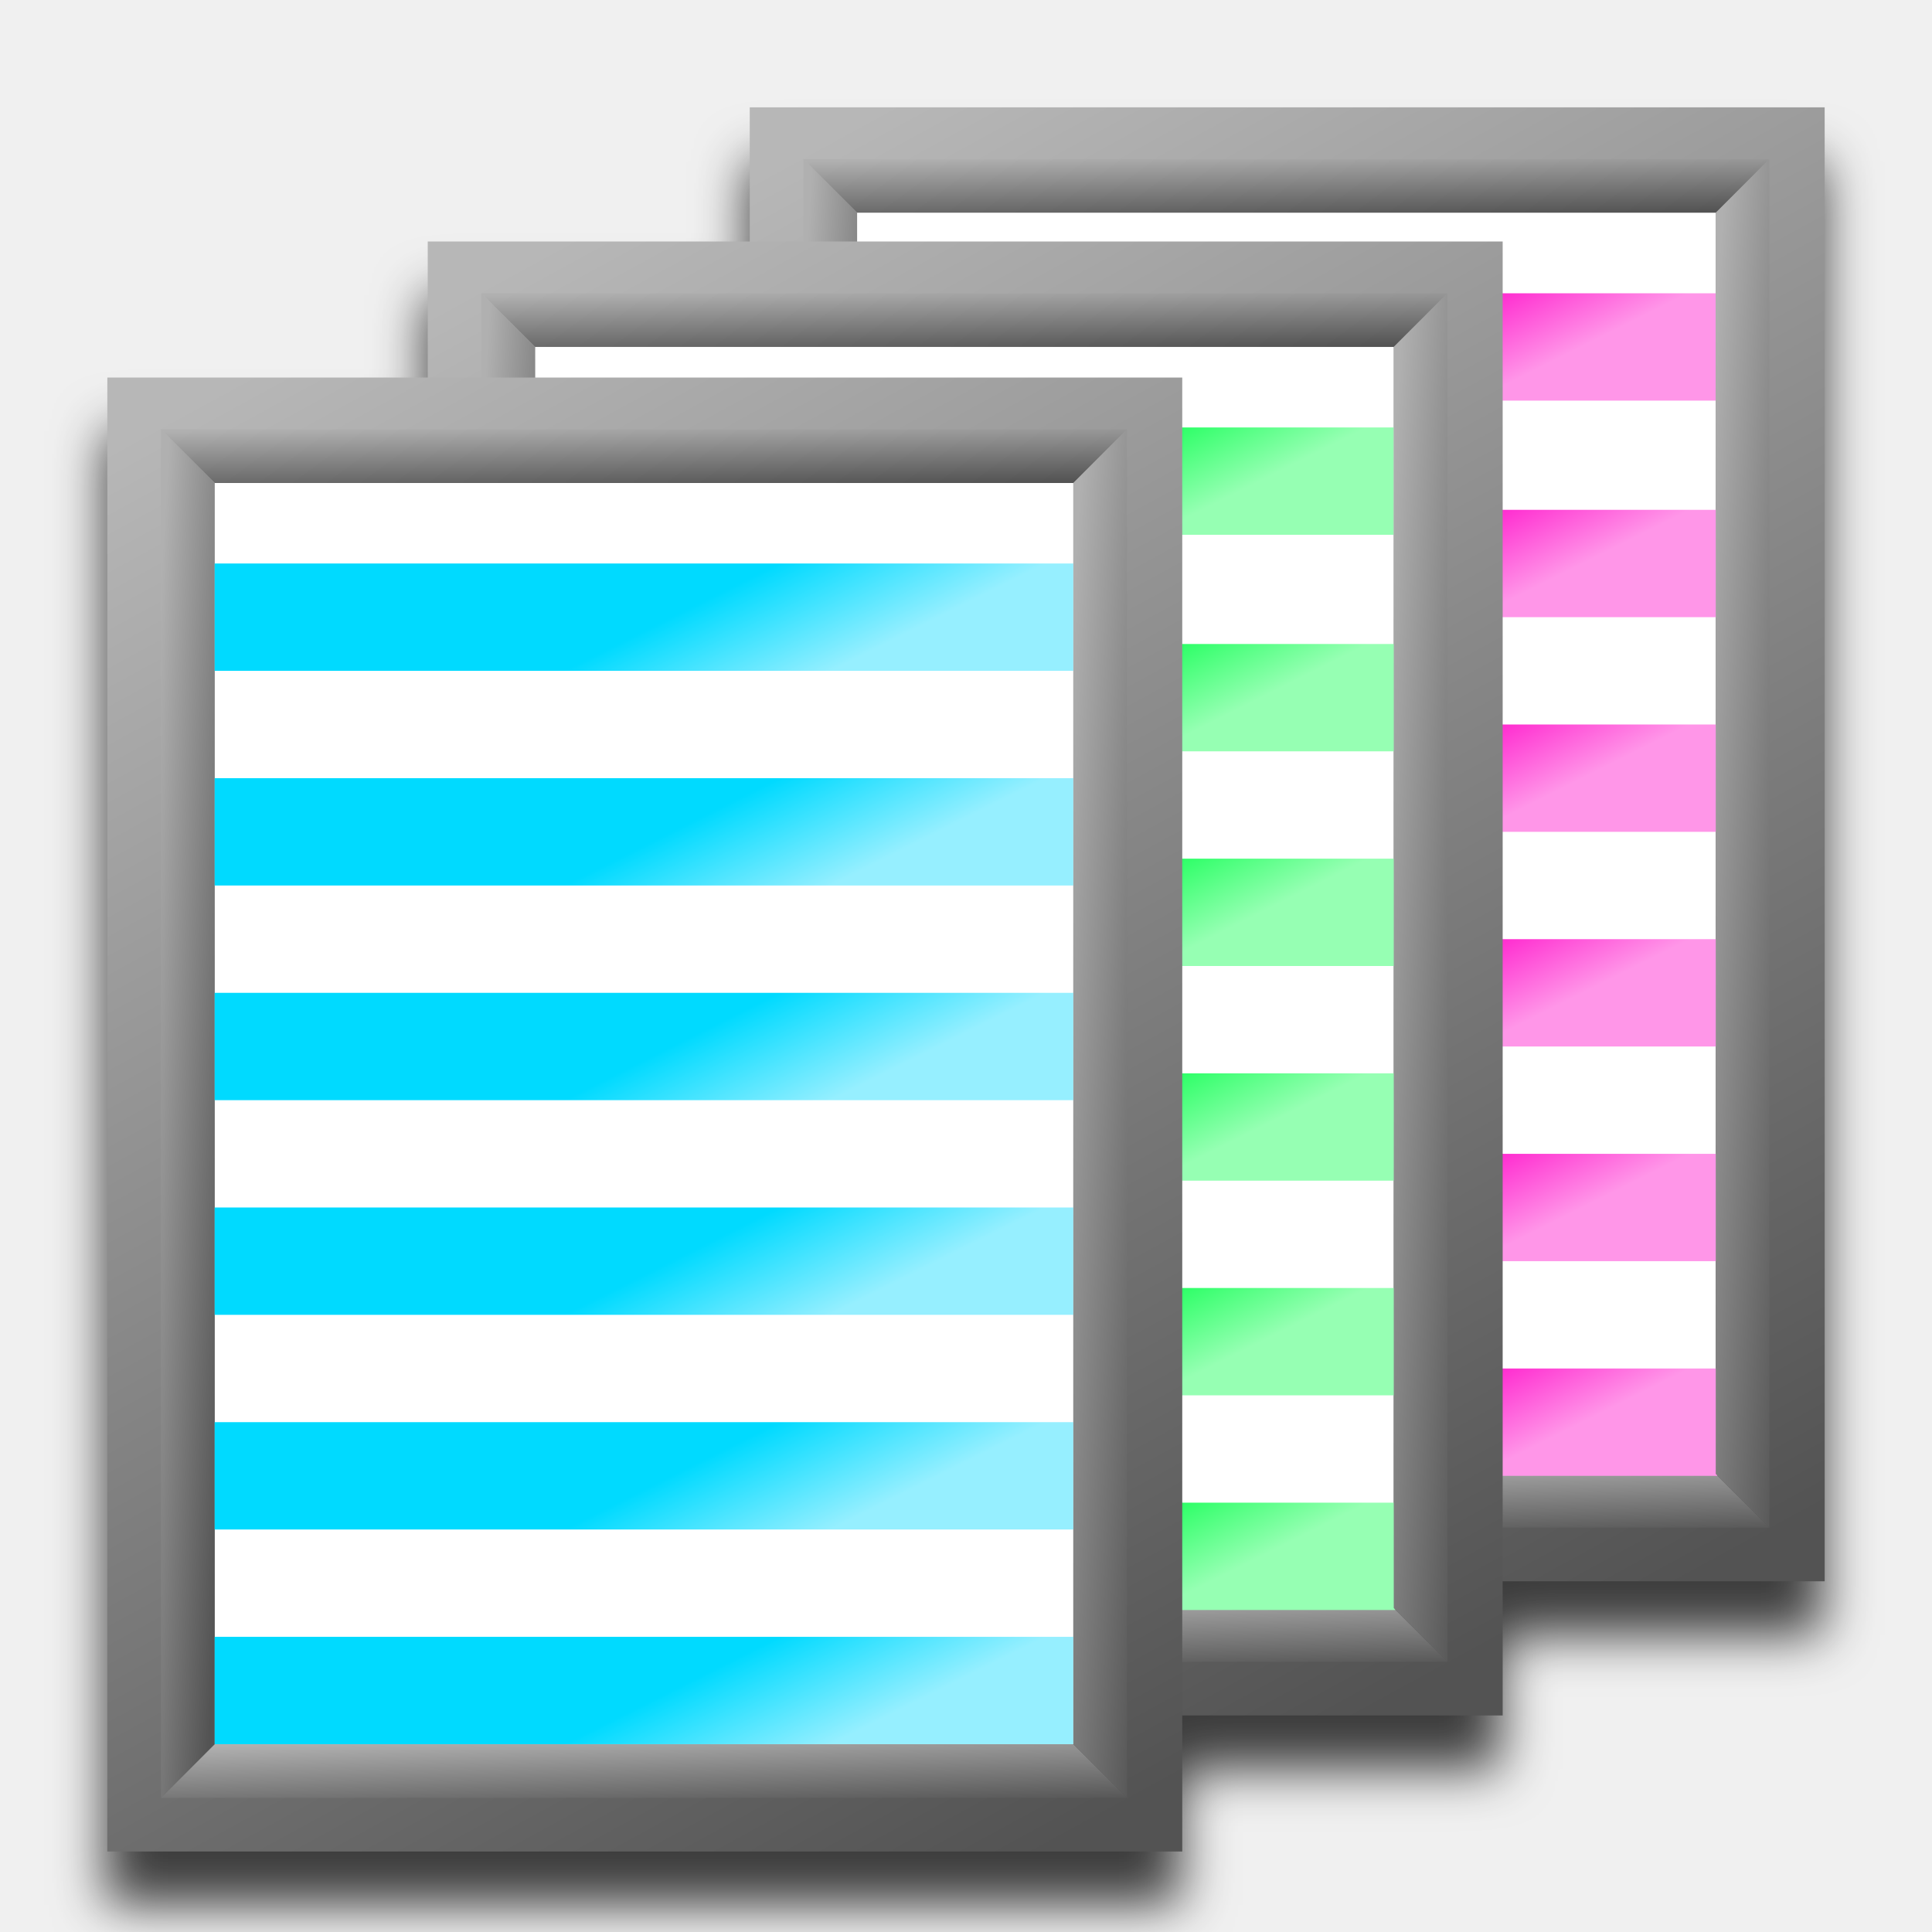
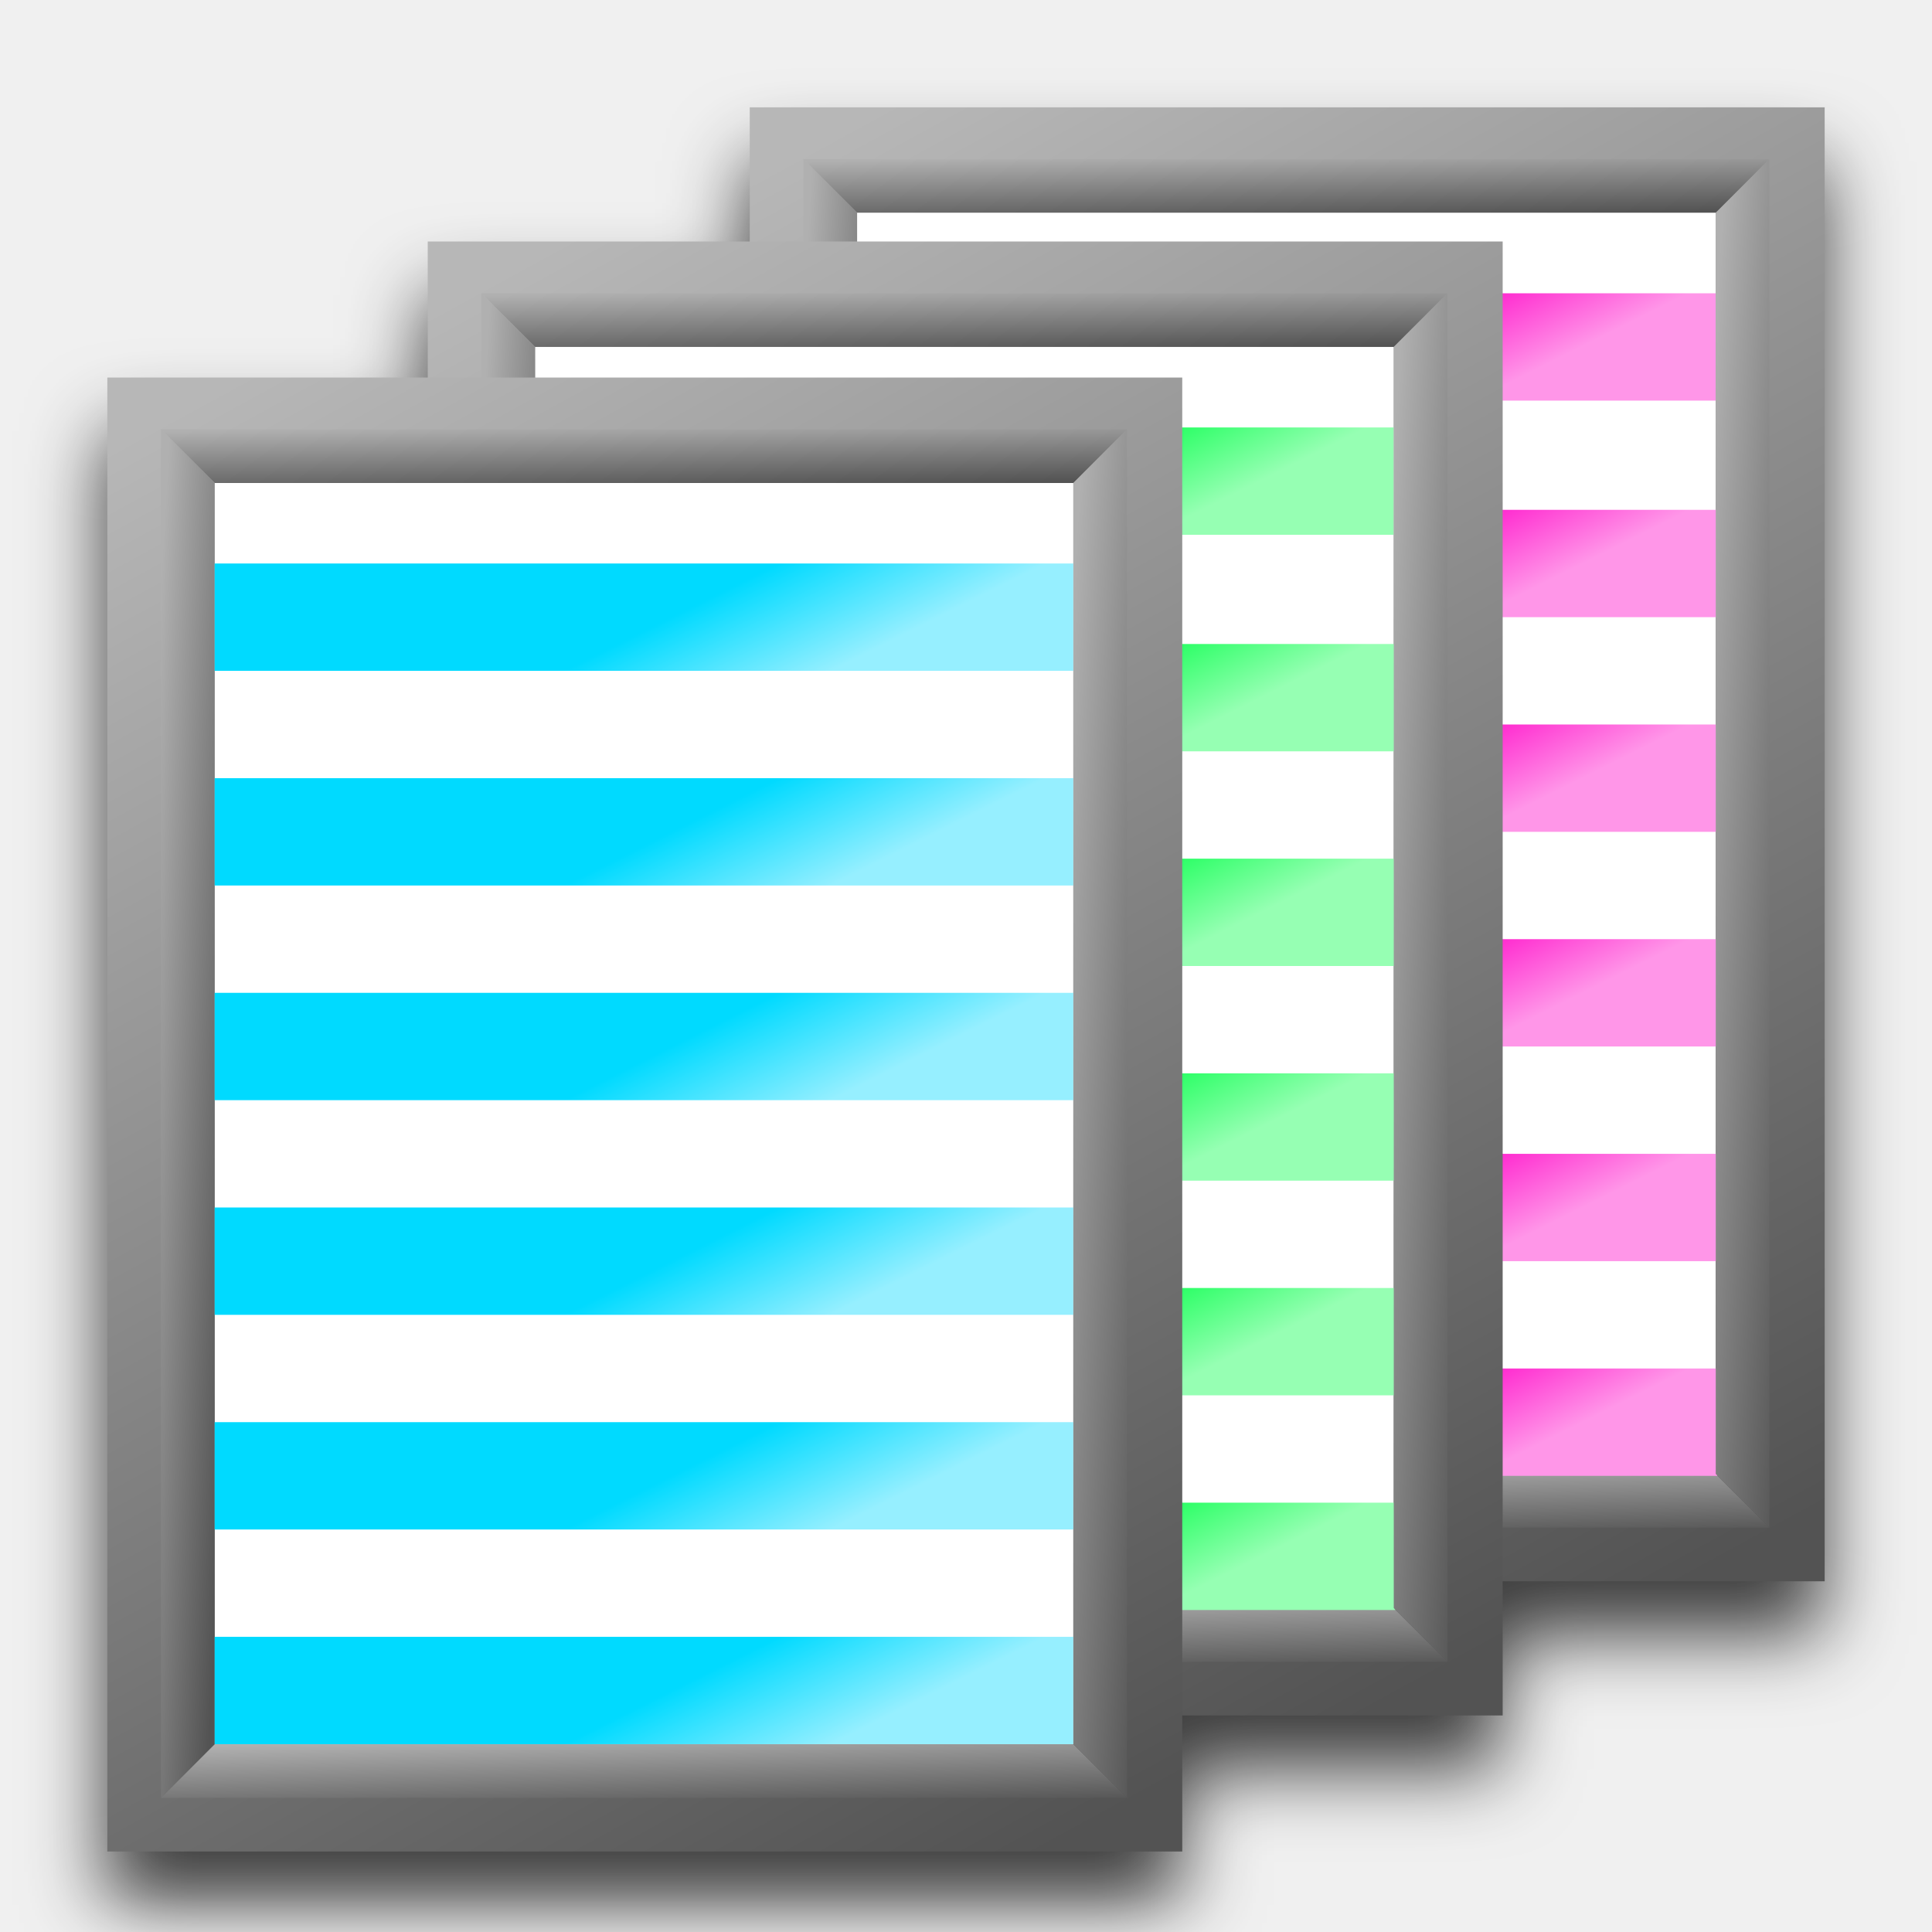
<svg xmlns="http://www.w3.org/2000/svg" xmlns:xlink="http://www.w3.org/1999/xlink" width="72" height="72" id="svg3374" version="1.0">
  <defs id="defs3376">
    <linearGradient id="linearGradient5098">
      <stop id="stop5100" offset="0" style="stop-color:#ff00c6;stop-opacity:1;" />
      <stop id="stop5102" offset="1" style="stop-color:#ff96e8;stop-opacity:1;" />
    </linearGradient>
    <linearGradient id="linearGradient5020">
      <stop id="stop5022" offset="0" style="stop-color:#00ff46;stop-opacity:1;" />
      <stop id="stop5024" offset="1" style="stop-color:#96ffb3;stop-opacity:1;" />
    </linearGradient>
    <linearGradient id="linearGradient4216">
      <stop style="stop-color:#00daff;stop-opacity:1;" offset="0" id="stop4218" />
      <stop style="stop-color:#96efff;stop-opacity:1;" offset="1" id="stop4220" />
    </linearGradient>
    <linearGradient id="linearGradient4170">
      <stop id="stop4172" offset="0" style="stop-color:#b0b0b0;stop-opacity:1;" />
      <stop id="stop4174" offset="1" style="stop-color:#535353;stop-opacity:1;" />
    </linearGradient>
    <linearGradient id="linearGradient4158">
      <stop style="stop-color:#b7b7b7;stop-opacity:1;" offset="0" id="stop4160" />
      <stop style="stop-color:#535353;stop-opacity:1;" offset="1" id="stop4162" />
    </linearGradient>
    <linearGradient xlink:href="#linearGradient4158" id="linearGradient4164" x1="20" y1="7" x2="50" y2="62" gradientUnits="userSpaceOnUse" />
    <linearGradient xlink:href="#linearGradient4170" id="linearGradient4196" gradientUnits="userSpaceOnUse" gradientTransform="matrix(4.992612e-2,0,0,0.928454,16.25111,2.435841)" x1="15" y1="13.173" x2="55.059" y2="55.897" />
    <linearGradient xlink:href="#linearGradient4170" id="linearGradient4198" gradientUnits="userSpaceOnUse" gradientTransform="matrix(4.992612e-2,0,0,0.928454,50.25111,2.435841)" x1="15" y1="13.173" x2="55.059" y2="55.897" />
    <linearGradient xlink:href="#linearGradient4170" id="linearGradient4200" gradientUnits="userSpaceOnUse" gradientTransform="matrix(0.8986702,0,0,3.6409964e-2,3.519948,8.742582)" x1="20" y1="7" x2="50" y2="62" />
    <linearGradient xlink:href="#linearGradient4170" id="linearGradient4202" gradientUnits="userSpaceOnUse" gradientTransform="matrix(0.8986702,0,0,3.6409964e-2,3.519948,57.74258)" x1="20" y1="7" x2="50" y2="62" />
    <linearGradient xlink:href="#linearGradient4216" id="linearGradient4912" gradientUnits="userSpaceOnUse" x1="40" y1="14" x2="42" y2="18" />
    <linearGradient xlink:href="#linearGradient4158" id="linearGradient4928" gradientUnits="userSpaceOnUse" x1="20" y1="7" x2="50" y2="62" />
    <linearGradient xlink:href="#linearGradient4170" id="linearGradient4930" gradientUnits="userSpaceOnUse" gradientTransform="matrix(0.8986702,0,0,3.6409964e-2,3.519948,8.742582)" x1="20" y1="7" x2="50" y2="62" />
    <linearGradient xlink:href="#linearGradient4170" id="linearGradient4932" gradientUnits="userSpaceOnUse" gradientTransform="matrix(0.8986702,0,0,3.6409964e-2,3.519948,57.74258)" x1="20" y1="7" x2="50" y2="62" />
    <linearGradient xlink:href="#linearGradient4170" id="linearGradient4934" gradientUnits="userSpaceOnUse" gradientTransform="matrix(4.992612e-2,0,0,0.928454,16.25111,2.435841)" x1="15" y1="13.173" x2="55.059" y2="55.897" />
    <linearGradient xlink:href="#linearGradient4170" id="linearGradient4936" gradientUnits="userSpaceOnUse" gradientTransform="matrix(4.992612e-2,0,0,0.928454,50.25111,2.435841)" x1="15" y1="13.173" x2="55.059" y2="55.897" />
    <linearGradient xlink:href="#linearGradient4158" id="linearGradient4966" gradientUnits="userSpaceOnUse" x1="20" y1="7" x2="50" y2="62" />
    <linearGradient xlink:href="#linearGradient4170" id="linearGradient4968" gradientUnits="userSpaceOnUse" gradientTransform="matrix(0.8986702,0,0,3.6409964e-2,3.519948,8.742582)" x1="20" y1="7" x2="50" y2="62" />
    <linearGradient xlink:href="#linearGradient4170" id="linearGradient4970" gradientUnits="userSpaceOnUse" gradientTransform="matrix(0.8986702,0,0,3.6409964e-2,3.519948,57.74258)" x1="20" y1="7" x2="50" y2="62" />
    <linearGradient xlink:href="#linearGradient4170" id="linearGradient4972" gradientUnits="userSpaceOnUse" gradientTransform="matrix(4.992612e-2,0,0,0.928454,16.25111,2.435841)" x1="15" y1="13.173" x2="55.059" y2="55.897" />
    <linearGradient xlink:href="#linearGradient4170" id="linearGradient4974" gradientUnits="userSpaceOnUse" gradientTransform="matrix(4.992612e-2,0,0,0.928454,50.25111,2.435841)" x1="15" y1="13.173" x2="55.059" y2="55.897" />
    <linearGradient xlink:href="#linearGradient5020" id="linearGradient4976" gradientUnits="userSpaceOnUse" x1="40" y1="14" x2="42" y2="18" />
    <linearGradient xlink:href="#linearGradient4158" id="linearGradient5004" gradientUnits="userSpaceOnUse" x1="20" y1="7" x2="50" y2="62" />
    <linearGradient xlink:href="#linearGradient4170" id="linearGradient5006" gradientUnits="userSpaceOnUse" gradientTransform="matrix(0.8986702,0,0,3.6409964e-2,3.519948,8.742582)" x1="20" y1="7" x2="50" y2="62" />
    <linearGradient xlink:href="#linearGradient4170" id="linearGradient5008" gradientUnits="userSpaceOnUse" gradientTransform="matrix(0.8986702,0,0,3.6409964e-2,3.519948,57.74258)" x1="20" y1="7" x2="50" y2="62" />
    <linearGradient xlink:href="#linearGradient4170" id="linearGradient5010" gradientUnits="userSpaceOnUse" gradientTransform="matrix(4.992612e-2,0,0,0.928454,16.25111,2.435841)" x1="15" y1="13.173" x2="55.059" y2="55.897" />
    <linearGradient xlink:href="#linearGradient4170" id="linearGradient5012" gradientUnits="userSpaceOnUse" gradientTransform="matrix(4.992612e-2,0,0,0.928454,50.25111,2.435841)" x1="15" y1="13.173" x2="55.059" y2="55.897" />
    <linearGradient xlink:href="#linearGradient4216" id="linearGradient5014" gradientUnits="userSpaceOnUse" x1="40" y1="14" x2="42" y2="18" />
    <linearGradient xlink:href="#linearGradient4216" id="linearGradient5018" gradientUnits="userSpaceOnUse" x1="40" y1="14" x2="42" y2="18" />
    <linearGradient xlink:href="#linearGradient5020" id="linearGradient5032" gradientUnits="userSpaceOnUse" x1="40" y1="14" x2="42" y2="18" gradientTransform="translate(0.9408073,1.930019)" />
    <linearGradient xlink:href="#linearGradient4170" id="linearGradient5035" gradientUnits="userSpaceOnUse" gradientTransform="matrix(4.992612e-2,0,0,0.928454,51.19192,4.36586)" x1="15" y1="13.173" x2="56.245" y2="67.461" />
    <linearGradient xlink:href="#linearGradient4170" id="linearGradient5038" gradientUnits="userSpaceOnUse" gradientTransform="matrix(4.992612e-2,0,0,0.928454,17.19192,4.36586)" x1="15" y1="13.173" x2="55.059" y2="55.897" />
    <linearGradient xlink:href="#linearGradient4170" id="linearGradient5041" gradientUnits="userSpaceOnUse" gradientTransform="matrix(0.8986702,0,0,3.6409964e-2,4.460755,59.6726)" x1="20" y1="7" x2="60.689" y2="63.922" />
    <linearGradient xlink:href="#linearGradient4170" id="linearGradient5045" gradientUnits="userSpaceOnUse" gradientTransform="matrix(0.8986702,0,0,3.6409964e-2,4.460755,10.6726)" x1="20" y1="7" x2="50" y2="62" />
    <linearGradient xlink:href="#linearGradient4158" id="linearGradient5048" gradientUnits="userSpaceOnUse" x1="20" y1="7" x2="50" y2="62" gradientTransform="translate(0.9408073,1.930019)" />
    <linearGradient xlink:href="#linearGradient5098" id="linearGradient5080" gradientUnits="userSpaceOnUse" x1="40" y1="14" x2="42" y2="18" gradientTransform="translate(12.94081,-3.069981)" />
    <linearGradient xlink:href="#linearGradient4170" id="linearGradient5083" gradientUnits="userSpaceOnUse" gradientTransform="matrix(4.992612e-2,0,0,0.928454,63.19192,-0.6341396)" x1="15" y1="13.173" x2="56.245" y2="67.461" />
    <linearGradient xlink:href="#linearGradient4170" id="linearGradient5086" gradientUnits="userSpaceOnUse" gradientTransform="matrix(4.992612e-2,0,0,0.928454,29.19192,-0.6341396)" x1="15" y1="13.173" x2="55.059" y2="55.897" />
    <linearGradient xlink:href="#linearGradient4170" id="linearGradient5089" gradientUnits="userSpaceOnUse" gradientTransform="matrix(0.8986702,0,0,3.6409964e-2,16.46075,54.6726)" x1="20" y1="7" x2="60.689" y2="63.922" />
    <linearGradient xlink:href="#linearGradient4170" id="linearGradient5093" gradientUnits="userSpaceOnUse" gradientTransform="matrix(0.8986702,0,0,3.6409964e-2,16.46075,5.672601)" x1="20" y1="7" x2="50" y2="62" />
    <linearGradient xlink:href="#linearGradient4158" id="linearGradient5096" gradientUnits="userSpaceOnUse" x1="20" y1="7" x2="50" y2="62" gradientTransform="translate(12.94081,-3.069981)" />
    <linearGradient xlink:href="#linearGradient4170" id="linearGradient3270" gradientUnits="userSpaceOnUse" gradientTransform="matrix(4.992612e-2,0,0,0.928454,50.25111,2.435841)" x1="15" y1="13.173" x2="55.059" y2="67.385" />
    <linearGradient xlink:href="#linearGradient4170" id="linearGradient3272" gradientUnits="userSpaceOnUse" gradientTransform="matrix(0.8986702,0,0,3.6409964e-2,3.519948,57.74258)" x1="20" y1="7" x2="60.623" y2="62" />
    <linearGradient xlink:href="#linearGradient4158" id="linearGradient2665" gradientUnits="userSpaceOnUse" x1="20" y1="7" x2="50" y2="62" />
    <linearGradient xlink:href="#linearGradient4170" id="linearGradient2667" gradientUnits="userSpaceOnUse" gradientTransform="matrix(0.8986702,0,0,3.6409964e-2,3.519948,8.742582)" x1="20" y1="7" x2="50" y2="62" />
    <linearGradient xlink:href="#linearGradient4170" id="linearGradient2669" gradientUnits="userSpaceOnUse" gradientTransform="matrix(0.8986702,0,0,3.6409964e-2,3.519948,57.74258)" x1="20" y1="7" x2="60.623" y2="62" />
    <linearGradient xlink:href="#linearGradient4170" id="linearGradient2671" gradientUnits="userSpaceOnUse" gradientTransform="matrix(4.992612e-2,0,0,0.928454,16.25111,2.435841)" x1="15" y1="13.173" x2="55.059" y2="55.897" />
    <linearGradient xlink:href="#linearGradient4216" id="linearGradient2673" gradientUnits="userSpaceOnUse" x1="40" y1="14" x2="42" y2="18" />
    <linearGradient xlink:href="#linearGradient4170" id="linearGradient2675" gradientUnits="userSpaceOnUse" gradientTransform="matrix(4.992612e-2,0,0,0.928454,50.25111,2.435841)" x1="15" y1="13.173" x2="55.059" y2="67.385" />
    <linearGradient xlink:href="#linearGradient4170" id="linearGradient2678" gradientUnits="userSpaceOnUse" gradientTransform="matrix(4.992612e-2,0,0,0.928454,39.25111,9.435841)" x1="15" y1="13.173" x2="55.059" y2="67.385" />
    <linearGradient xlink:href="#linearGradient4216" id="linearGradient2686" gradientUnits="userSpaceOnUse" x1="40" y1="14" x2="42" y2="18" gradientTransform="translate(-11,7)" />
    <linearGradient xlink:href="#linearGradient4170" id="linearGradient2689" gradientUnits="userSpaceOnUse" gradientTransform="matrix(4.992612e-2,0,0,0.928454,5.251108,9.435841)" x1="15" y1="13.173" x2="55.059" y2="55.897" />
    <linearGradient xlink:href="#linearGradient4170" id="linearGradient2692" gradientUnits="userSpaceOnUse" gradientTransform="matrix(0.8986702,0,0,3.6409964e-2,-7.480052,64.74258)" x1="20" y1="7" x2="60.623" y2="62" />
    <linearGradient xlink:href="#linearGradient4170" id="linearGradient2696" gradientUnits="userSpaceOnUse" gradientTransform="matrix(0.8986702,0,0,3.6409964e-2,-7.480052,15.74258)" x1="20" y1="7" x2="50" y2="62" />
    <linearGradient xlink:href="#linearGradient4158" id="linearGradient2699" gradientUnits="userSpaceOnUse" x1="20" y1="7" x2="50" y2="62" gradientTransform="translate(-11,7)" />
    <linearGradient xlink:href="#linearGradient4158" id="linearGradient2701" gradientUnits="userSpaceOnUse" gradientTransform="translate(0.9408073,1.930019)" x1="20" y1="7" x2="50" y2="62" />
    <linearGradient xlink:href="#linearGradient4170" id="linearGradient2703" gradientUnits="userSpaceOnUse" gradientTransform="matrix(0.8986702,0,0,3.6409964e-2,4.460755,10.6726)" x1="20" y1="7" x2="50" y2="62" />
    <linearGradient xlink:href="#linearGradient4170" id="linearGradient2705" gradientUnits="userSpaceOnUse" gradientTransform="matrix(0.8986702,0,0,3.6409964e-2,4.460755,59.6726)" x1="20" y1="7" x2="60.689" y2="63.922" />
    <linearGradient xlink:href="#linearGradient4170" id="linearGradient2707" gradientUnits="userSpaceOnUse" gradientTransform="matrix(4.992612e-2,0,0,0.928454,17.19192,4.36586)" x1="15" y1="13.173" x2="55.059" y2="55.897" />
    <linearGradient xlink:href="#linearGradient5020" id="linearGradient2709" gradientUnits="userSpaceOnUse" gradientTransform="translate(0.9408073,1.930019)" x1="40" y1="14" x2="42" y2="18" />
    <linearGradient xlink:href="#linearGradient4170" id="linearGradient2711" gradientUnits="userSpaceOnUse" gradientTransform="matrix(4.992612e-2,0,0,0.928454,51.19192,4.36586)" x1="15" y1="13.173" x2="56.245" y2="67.461" />
    <linearGradient xlink:href="#linearGradient4170" id="linearGradient2714" gradientUnits="userSpaceOnUse" gradientTransform="matrix(4.992612e-2,0,0,0.928454,51.19192,4.36586)" x1="15" y1="13.173" x2="56.245" y2="67.461" />
    <linearGradient xlink:href="#linearGradient5020" id="linearGradient2722" gradientUnits="userSpaceOnUse" gradientTransform="translate(0.9408073,1.930019)" x1="40" y1="14" x2="42" y2="18" />
    <linearGradient xlink:href="#linearGradient4170" id="linearGradient2725" gradientUnits="userSpaceOnUse" gradientTransform="matrix(4.992612e-2,0,0,0.928454,17.19192,4.36586)" x1="15" y1="13.173" x2="55.059" y2="55.897" />
    <linearGradient xlink:href="#linearGradient4170" id="linearGradient2728" gradientUnits="userSpaceOnUse" gradientTransform="matrix(0.8986702,0,0,3.6409964e-2,4.460755,59.6726)" x1="20" y1="7" x2="60.689" y2="63.922" />
    <linearGradient xlink:href="#linearGradient4170" id="linearGradient2732" gradientUnits="userSpaceOnUse" gradientTransform="matrix(0.8986702,0,0,3.6409964e-2,4.460755,10.6726)" x1="20" y1="7" x2="50" y2="62" />
    <linearGradient xlink:href="#linearGradient4158" id="linearGradient2735" gradientUnits="userSpaceOnUse" gradientTransform="translate(0.9408073,1.930019)" x1="20" y1="7" x2="50" y2="62" />
    <linearGradient xlink:href="#linearGradient4158" id="linearGradient2737" gradientUnits="userSpaceOnUse" gradientTransform="translate(12.94081,-3.069981)" x1="20" y1="7" x2="50" y2="62" />
    <linearGradient xlink:href="#linearGradient4170" id="linearGradient2739" gradientUnits="userSpaceOnUse" gradientTransform="matrix(0.8986702,0,0,3.6409964e-2,16.46075,5.672601)" x1="20" y1="7" x2="50" y2="62" />
    <linearGradient xlink:href="#linearGradient4170" id="linearGradient2741" gradientUnits="userSpaceOnUse" gradientTransform="matrix(0.8986702,0,0,3.6409964e-2,16.46075,54.6726)" x1="20" y1="7" x2="60.689" y2="63.922" />
    <linearGradient xlink:href="#linearGradient4170" id="linearGradient2743" gradientUnits="userSpaceOnUse" gradientTransform="matrix(4.992612e-2,0,0,0.928454,29.19192,-0.6341396)" x1="15" y1="13.173" x2="55.059" y2="55.897" />
    <linearGradient xlink:href="#linearGradient5098" id="linearGradient2745" gradientUnits="userSpaceOnUse" gradientTransform="translate(12.94081,-3.069981)" x1="40" y1="14" x2="42" y2="18" />
    <linearGradient xlink:href="#linearGradient4170" id="linearGradient2747" gradientUnits="userSpaceOnUse" gradientTransform="matrix(4.992612e-2,0,0,0.928454,63.19192,-0.6341396)" x1="15" y1="13.173" x2="56.245" y2="67.461" />
    <linearGradient xlink:href="#linearGradient4170" id="linearGradient2750" gradientUnits="userSpaceOnUse" gradientTransform="matrix(4.992612e-2,0,0,0.928454,63.19192,-0.6341396)" x1="15" y1="13.173" x2="56.245" y2="67.461" />
    <linearGradient xlink:href="#linearGradient5098" id="linearGradient2758" gradientUnits="userSpaceOnUse" gradientTransform="translate(12.94081,-3.069981)" x1="40" y1="14" x2="42" y2="18" />
    <linearGradient xlink:href="#linearGradient4170" id="linearGradient2761" gradientUnits="userSpaceOnUse" gradientTransform="matrix(4.992612e-2,0,0,0.928454,29.19192,-0.6341396)" x1="15" y1="13.173" x2="55.059" y2="55.897" />
    <linearGradient xlink:href="#linearGradient4170" id="linearGradient2764" gradientUnits="userSpaceOnUse" gradientTransform="matrix(0.8986702,0,0,3.6409964e-2,16.46075,54.6726)" x1="20" y1="7" x2="60.689" y2="63.922" />
    <linearGradient xlink:href="#linearGradient4170" id="linearGradient2768" gradientUnits="userSpaceOnUse" gradientTransform="matrix(0.8986702,0,0,3.6409964e-2,16.46075,5.672601)" x1="20" y1="7" x2="50" y2="62" />
    <linearGradient xlink:href="#linearGradient4158" id="linearGradient2771" gradientUnits="userSpaceOnUse" gradientTransform="translate(12.94081,-3.069981)" x1="20" y1="7" x2="50" y2="62" />
-     <filter id="filter3589">
-       <feGaussianBlur stdDeviation="0.968" id="feGaussianBlur3591" />
+     <filter id="filter3850">
+       <feGaussianBlur stdDeviation="1.451" id="feGaussianBlur3852" />
    </filter>
  </defs>
  <g id="layer2" style="display:inline">
-     <path style="opacity:0.75;fill:#000000;fill-opacity:1;fill-rule:nonzero;stroke:none;stroke-width:1.41;stroke-linecap:round;stroke-linejoin:round;stroke-miterlimit:4;stroke-dashoffset:0;stroke-opacity:1;filter:url(#filter3589)" d="M 27.875,6 L 27.875,11 L 15.875,11 L 15.875,16.062 L 3.938,16.062 L 3.938,71 L 44,71 L 44,65.938 L 55.938,65.938 L 55.938,60.938 L 67.938,60.938 L 67.938,6 L 27.875,6 z" id="rect2589" />
+     <path style="opacity:0.75;fill:#000000;fill-opacity:1;fill-rule:nonzero;stroke:none;stroke-width:1.41;stroke-linecap:round;stroke-linejoin:round;stroke-miterlimit:4;stroke-dashoffset:0;stroke-opacity:1;filter:url(#filter3850)" d="M 27.875,6 L 27.875,11 L 15.875,11 L 15.875,16.062 L 3.938,16.062 L 3.938,71 L 44,71 L 44,65.938 L 55.938,65.938 L 55.938,60.938 L 67.938,60.938 L 67.938,6 L 27.875,6 z" id="rect2589" />
  </g>
  <g id="layer1" style="display:inline">
    <g id="g5114">
      <rect y="4" x="27.941" height="54.93" width="40.059" id="rect4980" style="fill:url(#linearGradient5096);fill-opacity:1;fill-rule:nonzero;stroke:none;stroke-width:1.41;stroke-linecap:round;stroke-linejoin:round;stroke-miterlimit:4;stroke-dasharray:none;stroke-dashoffset:0;stroke-opacity:1" />
      <path id="path4982" d="M 29.941,5.93 L 65.941,5.93 L 63.941,7.93 L 31.941,7.93 L 29.941,5.93 z" style="fill:url(#linearGradient5093);fill-opacity:1;fill-rule:nonzero;stroke:none;stroke-width:1.41;stroke-linecap:round;stroke-linejoin:round;stroke-miterlimit:4;stroke-dashoffset:0;stroke-opacity:1" />
      <rect y="7.93" x="31.941" height="47" width="32" id="rect4984" style="fill:#ffffff;fill-opacity:1;fill-rule:nonzero;stroke:none;stroke-width:1;stroke-linecap:round;stroke-linejoin:round;stroke-miterlimit:4;stroke-dasharray:none;stroke-dashoffset:0;stroke-opacity:1" />
      <path id="path4986" d="M 31.941,54.93 L 63.941,54.93 L 65.941,56.93 L 29.941,56.93 L 31.941,54.93 z" style="fill:url(#linearGradient5089);fill-opacity:1;fill-rule:nonzero;stroke:none;stroke-width:1.41;stroke-linecap:round;stroke-linejoin:round;stroke-miterlimit:4;stroke-dashoffset:0;stroke-opacity:1" />
      <path id="path4988" d="M 29.941,5.93 L 31.941,7.93 L 31.941,54.93 L 29.941,56.93 L 29.941,5.93 z" style="fill:url(#linearGradient5086);fill-opacity:1;fill-rule:nonzero;stroke:none;stroke-width:1.41;stroke-linecap:round;stroke-linejoin:round;stroke-miterlimit:4;stroke-dashoffset:0;stroke-opacity:1" />
      <rect y="10.93" x="31.941" height="4" width="32" id="rect4992" style="fill:url(#linearGradient5080);fill-opacity:1;fill-rule:nonzero;stroke:none;stroke-width:1;stroke-linecap:round;stroke-linejoin:round;stroke-miterlimit:4;stroke-dasharray:none;stroke-dashoffset:0;stroke-opacity:1" />
      <use height="72" width="72" transform="translate(5.9192657e-2,32.06998)" id="use5104" xlink:href="#rect4992" y="0" x="0" />
      <use height="72" width="72" transform="translate(0,-8)" id="use5106" xlink:href="#use5104" y="0" x="0" />
      <use height="72" width="72" transform="translate(0,-8)" id="use5108" xlink:href="#use5106" y="0" x="0" />
      <use height="72" width="72" transform="translate(0,-8)" id="use5110" xlink:href="#use5108" y="0" x="0" />
      <use height="72" width="72" transform="translate(0,32)" id="use5112" xlink:href="#use5110" y="0" x="0" />
      <path id="path4990" d="M 63.941,7.93 L 65.941,5.93 L 65.941,56.93 L 63.941,54.93 L 63.941,7.93 z" style="fill:url(#linearGradient5083);fill-opacity:1;fill-rule:nonzero;stroke:none;stroke-width:1.41;stroke-linecap:round;stroke-linejoin:round;stroke-miterlimit:4;stroke-dashoffset:0;stroke-opacity:1" />
    </g>
    <g id="g5060">
      <rect style="fill:url(#linearGradient5048);fill-opacity:1;fill-rule:nonzero;stroke:none;stroke-width:1.41;stroke-linecap:round;stroke-linejoin:round;stroke-miterlimit:4;stroke-dasharray:none;stroke-dashoffset:0;stroke-opacity:1" id="rect4942" width="40.059" height="54.93" x="15.941" y="9" />
      <path style="fill:url(#linearGradient5045);fill-opacity:1;fill-rule:nonzero;stroke:none;stroke-width:1.41;stroke-linecap:round;stroke-linejoin:round;stroke-miterlimit:4;stroke-dashoffset:0;stroke-opacity:1" d="M 17.941,10.93 L 53.941,10.93 L 51.941,12.93 L 19.941,12.93 L 17.941,10.93 z" id="path4944" />
      <rect style="fill:#ffffff;fill-opacity:1;fill-rule:nonzero;stroke:none;stroke-width:1;stroke-linecap:round;stroke-linejoin:round;stroke-miterlimit:4;stroke-dasharray:none;stroke-dashoffset:0;stroke-opacity:1" id="rect4946" width="32" height="47" x="19.941" y="12.93" />
      <path style="fill:url(#linearGradient5041);fill-opacity:1;fill-rule:nonzero;stroke:none;stroke-width:1.41;stroke-linecap:round;stroke-linejoin:round;stroke-miterlimit:4;stroke-dashoffset:0;stroke-opacity:1" d="M 19.941,59.93 L 51.941,59.93 L 53.941,61.93 L 17.941,61.93 L 19.941,59.93 z" id="path4948" />
      <path style="fill:url(#linearGradient5038);fill-opacity:1;fill-rule:nonzero;stroke:none;stroke-width:1.41;stroke-linecap:round;stroke-linejoin:round;stroke-miterlimit:4;stroke-dashoffset:0;stroke-opacity:1" d="M 17.941,10.93 L 19.941,12.93 L 19.941,59.93 L 17.941,61.93 L 17.941,10.93 z" id="path4950" />
      <rect style="fill:url(#linearGradient5032);fill-opacity:1;fill-rule:nonzero;stroke:none;stroke-width:1;stroke-linecap:round;stroke-linejoin:round;stroke-miterlimit:4;stroke-dasharray:none;stroke-dashoffset:0;stroke-opacity:1" id="rect4954" width="32" height="4" x="19.941" y="15.93" />
      <use height="72" width="72" transform="translate(5.9192657e-2,24.06998)" id="use5050" xlink:href="#rect4954" y="0" x="0" />
      <use height="72" width="72" transform="translate(0,-8)" id="use5052" xlink:href="#use5050" y="0" x="0" />
      <use height="72" width="72" transform="translate(0,-8)" id="use5054" xlink:href="#use5052" y="0" x="0" />
      <use height="72" width="72" transform="translate(0,24)" id="use5056" xlink:href="#use5054" y="0" x="0" />
      <use height="72" width="72" transform="translate(0,8)" id="use5058" xlink:href="#use5056" y="0" x="0" />
      <path style="fill:url(#linearGradient5035);fill-opacity:1;fill-rule:nonzero;stroke:none;stroke-width:1.41;stroke-linecap:round;stroke-linejoin:round;stroke-miterlimit:4;stroke-dashoffset:0;stroke-opacity:1" d="M 51.941,12.93 L 53.941,10.93 L 53.941,61.93 L 51.941,59.93 L 51.941,12.93 z" id="path4952" />
    </g>
    <g id="g4914" transform="translate(-11,7)">
      <rect y="7.07" x="15" height="54.93" width="40.059" id="rect3386" style="opacity:1;fill:url(#linearGradient4928);fill-opacity:1;fill-rule:nonzero;stroke:none;stroke-width:1.41;stroke-linecap:round;stroke-linejoin:round;stroke-miterlimit:4;stroke-dasharray:none;stroke-dashoffset:0;stroke-opacity:1" />
      <path id="rect4166" d="M 17,9 L 53,9 L 51,11 L 19,11 L 17,9 z" style="fill:url(#linearGradient4930);fill-opacity:1;fill-rule:nonzero;stroke:none;stroke-width:1.41;stroke-linecap:round;stroke-linejoin:round;stroke-miterlimit:4;stroke-dashoffset:0;stroke-opacity:1" />
      <rect y="11" x="19" height="47" width="32" id="rect4176" style="opacity:1;fill:#ffffff;fill-opacity:1;fill-rule:nonzero;stroke:none;stroke-width:1;stroke-linecap:round;stroke-linejoin:round;stroke-miterlimit:4;stroke-dasharray:none;stroke-dashoffset:0;stroke-opacity:1" />
      <path id="rect4180" d="M 19,58 L 51,58 L 53,60 L 17,60 L 19,58 z" style="fill:url(#linearGradient3272);fill-opacity:1;fill-rule:nonzero;stroke:none;stroke-width:1.41;stroke-linecap:round;stroke-linejoin:round;stroke-miterlimit:4;stroke-dashoffset:0;stroke-opacity:1" />
      <path id="rect4184" d="M 17,9 L 19,11 L 19,58 L 17,60 L 17,9 z" style="fill:url(#linearGradient4934);fill-opacity:1;fill-rule:nonzero;stroke:none;stroke-width:1.41;stroke-linecap:round;stroke-linejoin:round;stroke-miterlimit:4;stroke-dashoffset:0;stroke-opacity:1" />
      <rect y="14" x="19" height="4" width="32" id="rect4204" style="opacity:1;fill:url(#linearGradient5018);fill-opacity:1;fill-rule:nonzero;stroke:none;stroke-width:1;stroke-linecap:round;stroke-linejoin:round;stroke-miterlimit:4;stroke-dasharray:none;stroke-dashoffset:0;stroke-opacity:1" />
      <use height="72" width="72" transform="translate(0,8)" id="use4206" xlink:href="#rect4204" y="0" x="0" />
      <use height="72" width="72" transform="translate(0,16)" id="use4208" xlink:href="#rect4204" y="0" x="0" />
      <use height="72" width="72" transform="translate(0,24)" id="use4210" xlink:href="#rect4204" y="0" x="0" />
      <use height="72" width="72" transform="translate(0,32)" id="use4212" xlink:href="#rect4204" y="0" x="0" />
      <use height="72" width="72" transform="translate(0,40)" id="use4214" xlink:href="#rect4204" y="0" x="0" />
      <path id="rect4188" d="M 51,11 L 53,9 L 53,60 L 51,58 L 51,11 z" style="fill:url(#linearGradient3270);fill-opacity:1;fill-rule:nonzero;stroke:none;stroke-width:1.41;stroke-linecap:round;stroke-linejoin:round;stroke-miterlimit:4;stroke-dashoffset:0;stroke-opacity:1" />
    </g>
  </g>
</svg>
